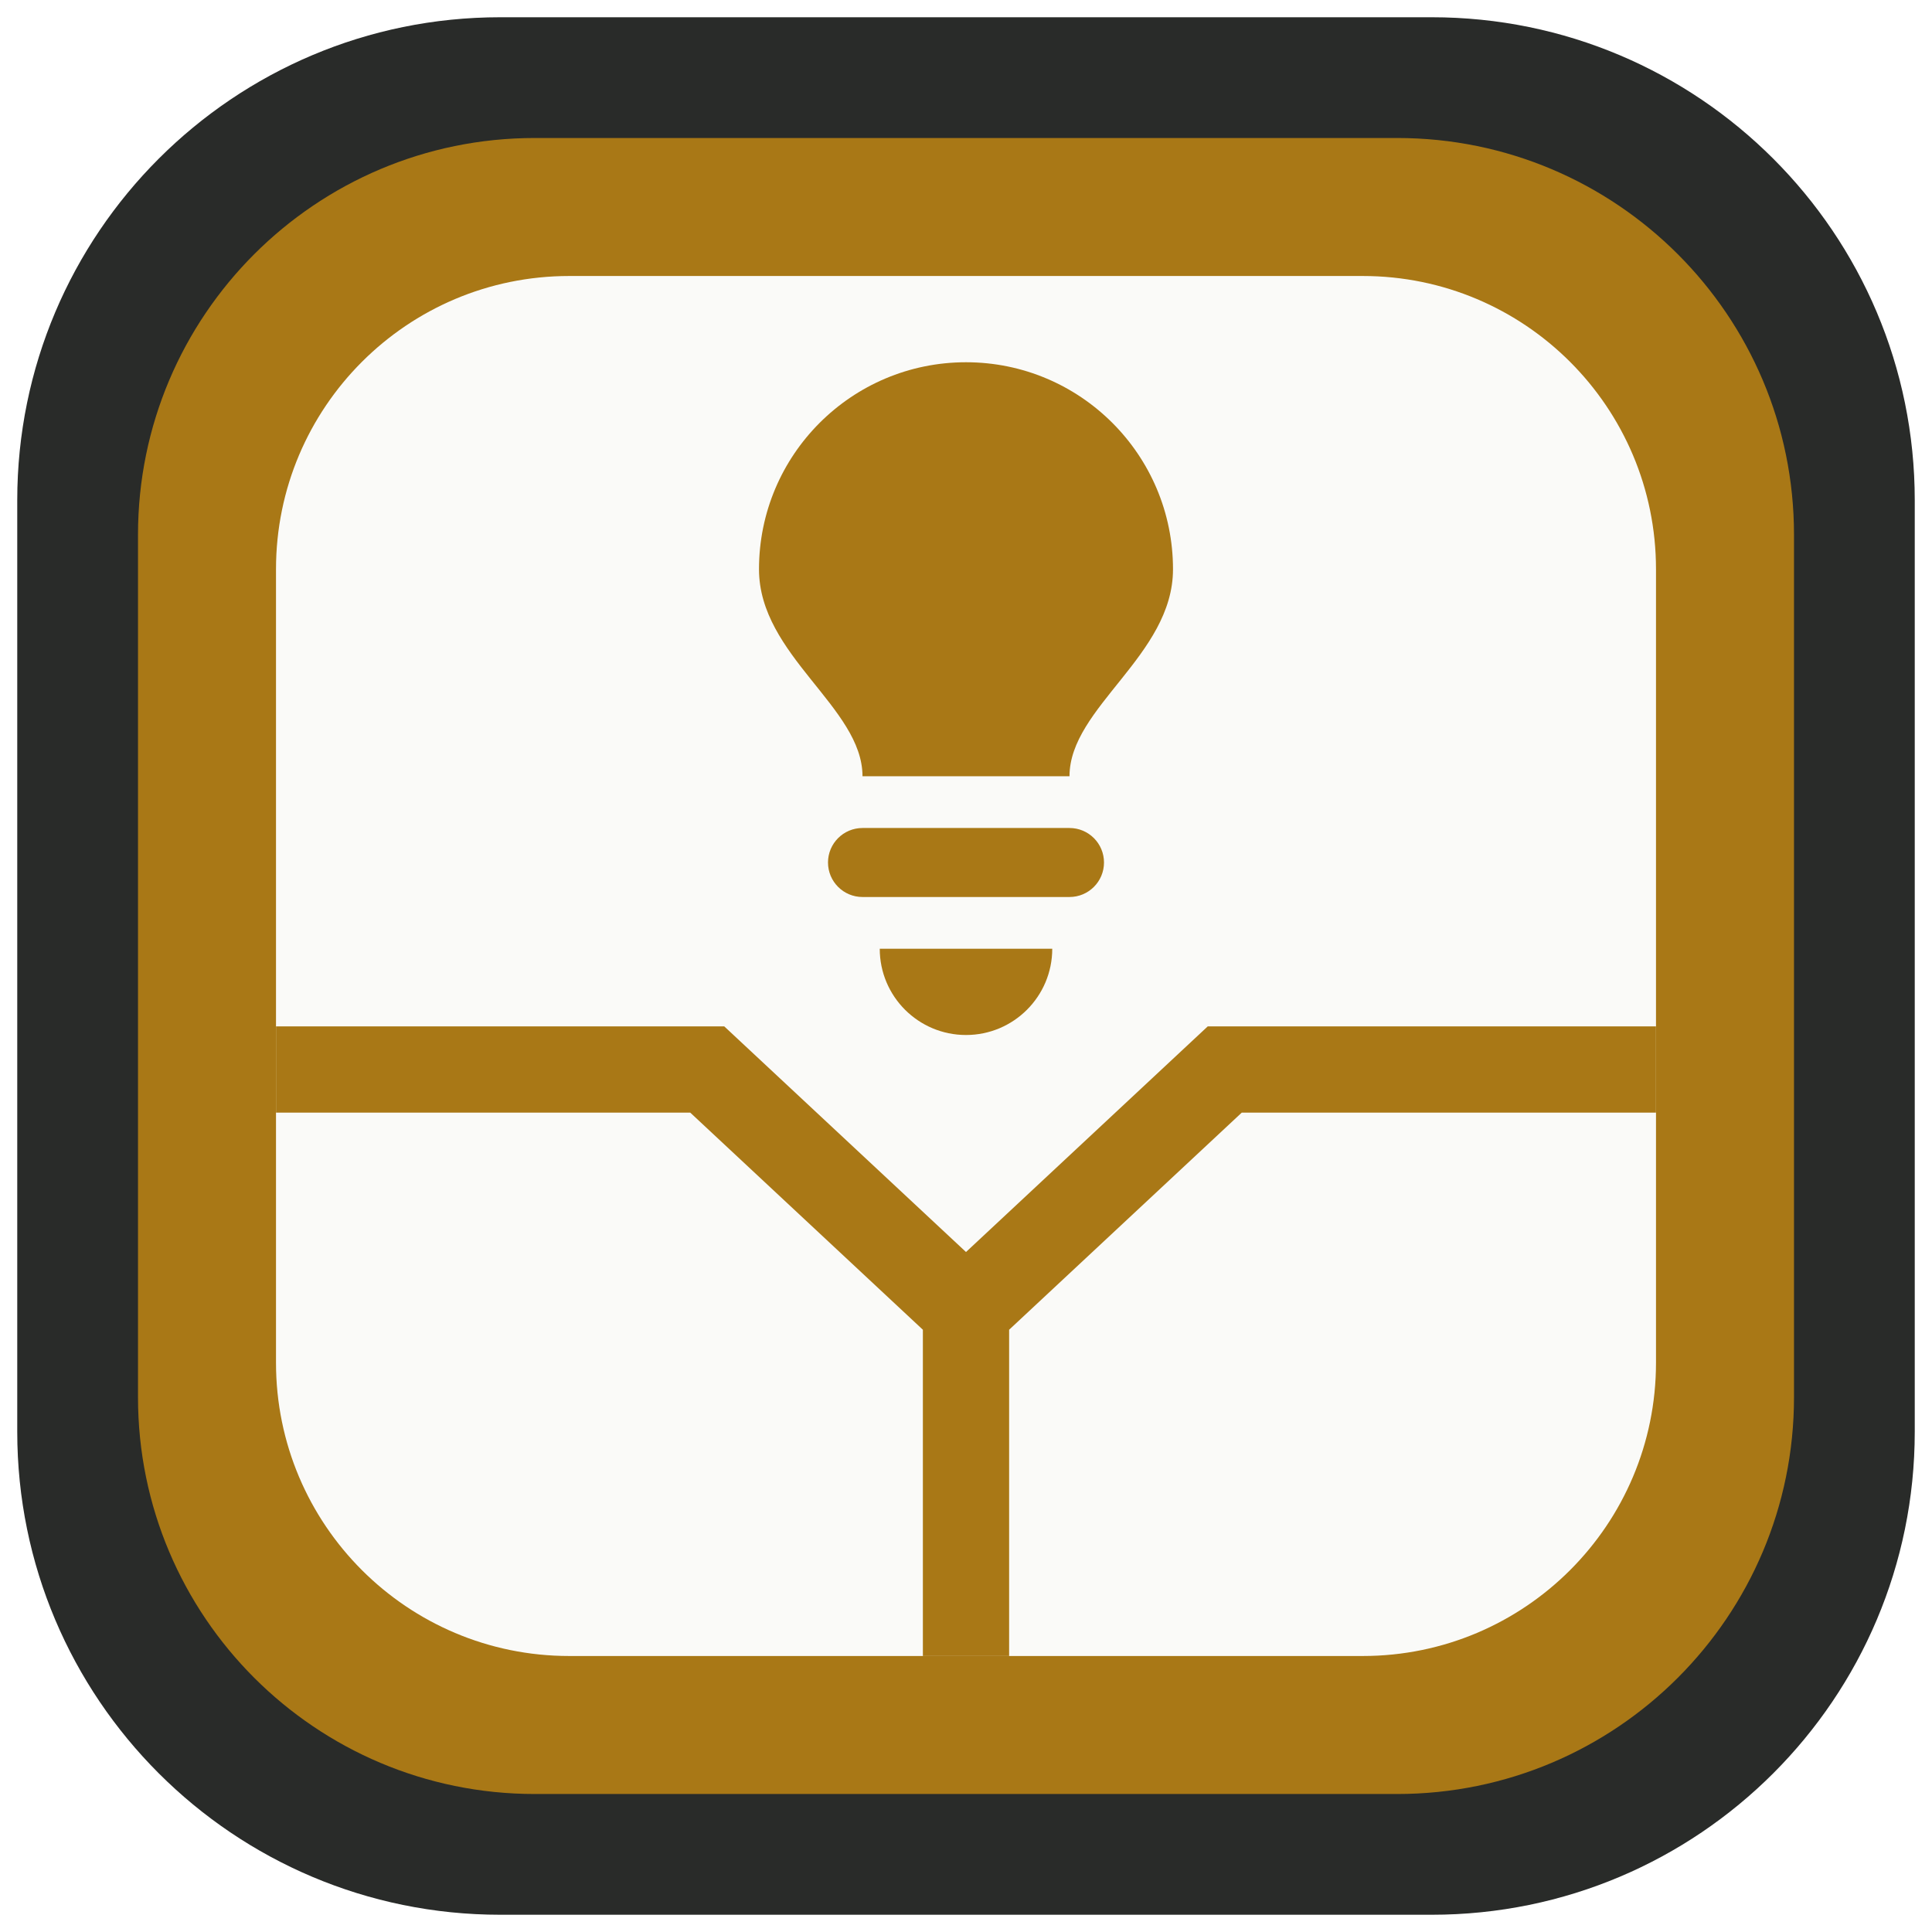
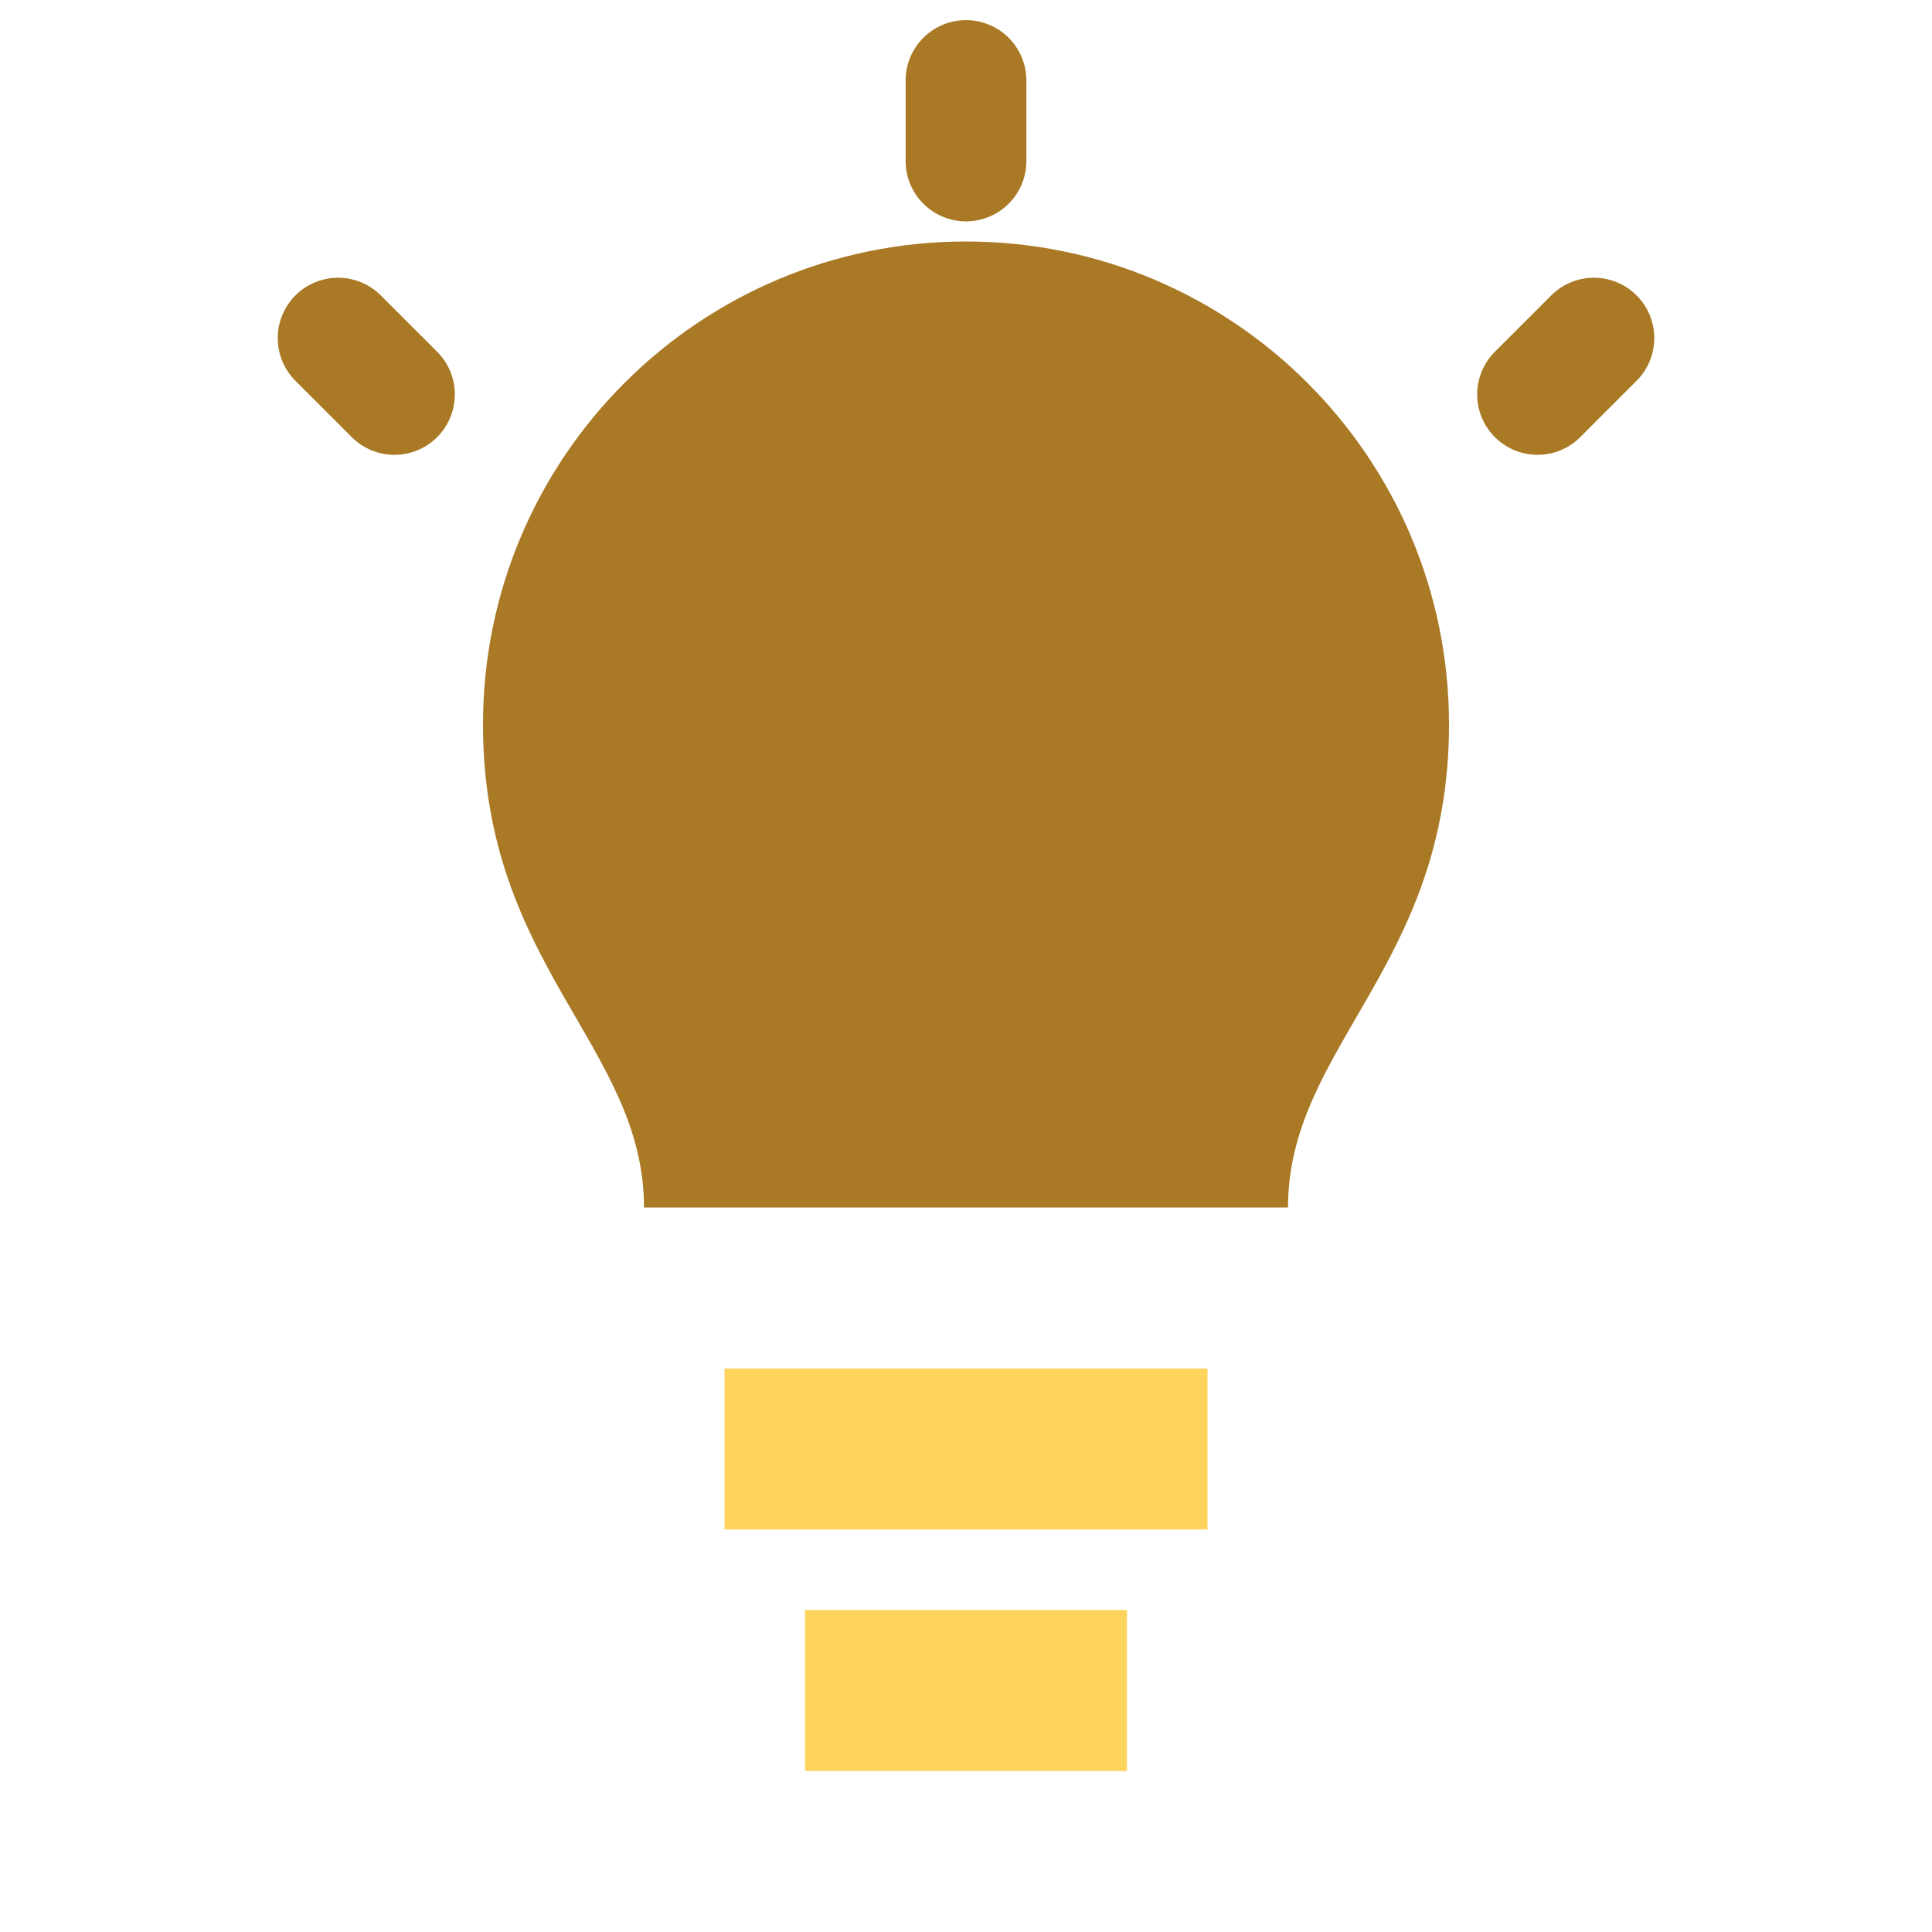
- <svg xmlns="http://www.w3.org/2000/svg" viewBox="0 0 112 112" fill="none">
-   <rect x="1" y="1" width="110" height="110" rx="28" fill="#292B29" />
-   <rect x="8" y="8" width="96" height="96" rx="23" fill="#A97816" />
-   <rect x="16" y="16" width="80" height="80" rx="17" fill="#FAFAF8" />
-   <g fill="#A97816">
-     <path d="M50 45c0-4-6-7-6-12a12 12 0 0 1 24 0c0 5-6 8-6 12Z" />
-     <rect x="48" y="48" width="16" height="4" rx="2" />
-     <path d="M51 55h10a5 5 0 0 1-10 0Z" />
-   </g>
-   <path d="M16 62h25l15 14 15-14h25M56 76v20" stroke="#A97816" stroke-width="5" />
+ <svg xmlns="http://www.w3.org/2000/svg" viewBox="0 0 24 24" fill="none">
+   <path fill="#a97925" d="M8 15c0-2-2-3-2-6a6 6 0 0 1 12 0c0 3-2 4-2 6H8Z" />
+   <path fill="#ffd45c" d="M9 17h6v2H9zm1 3h4v2h-4z" />
+   <path stroke="#a97925" stroke-width="1.5" stroke-linecap="round" d="M12 2V1M4.9 4.9 4.2 4.2M19.1 4.9l.7-.7" />
</svg>
